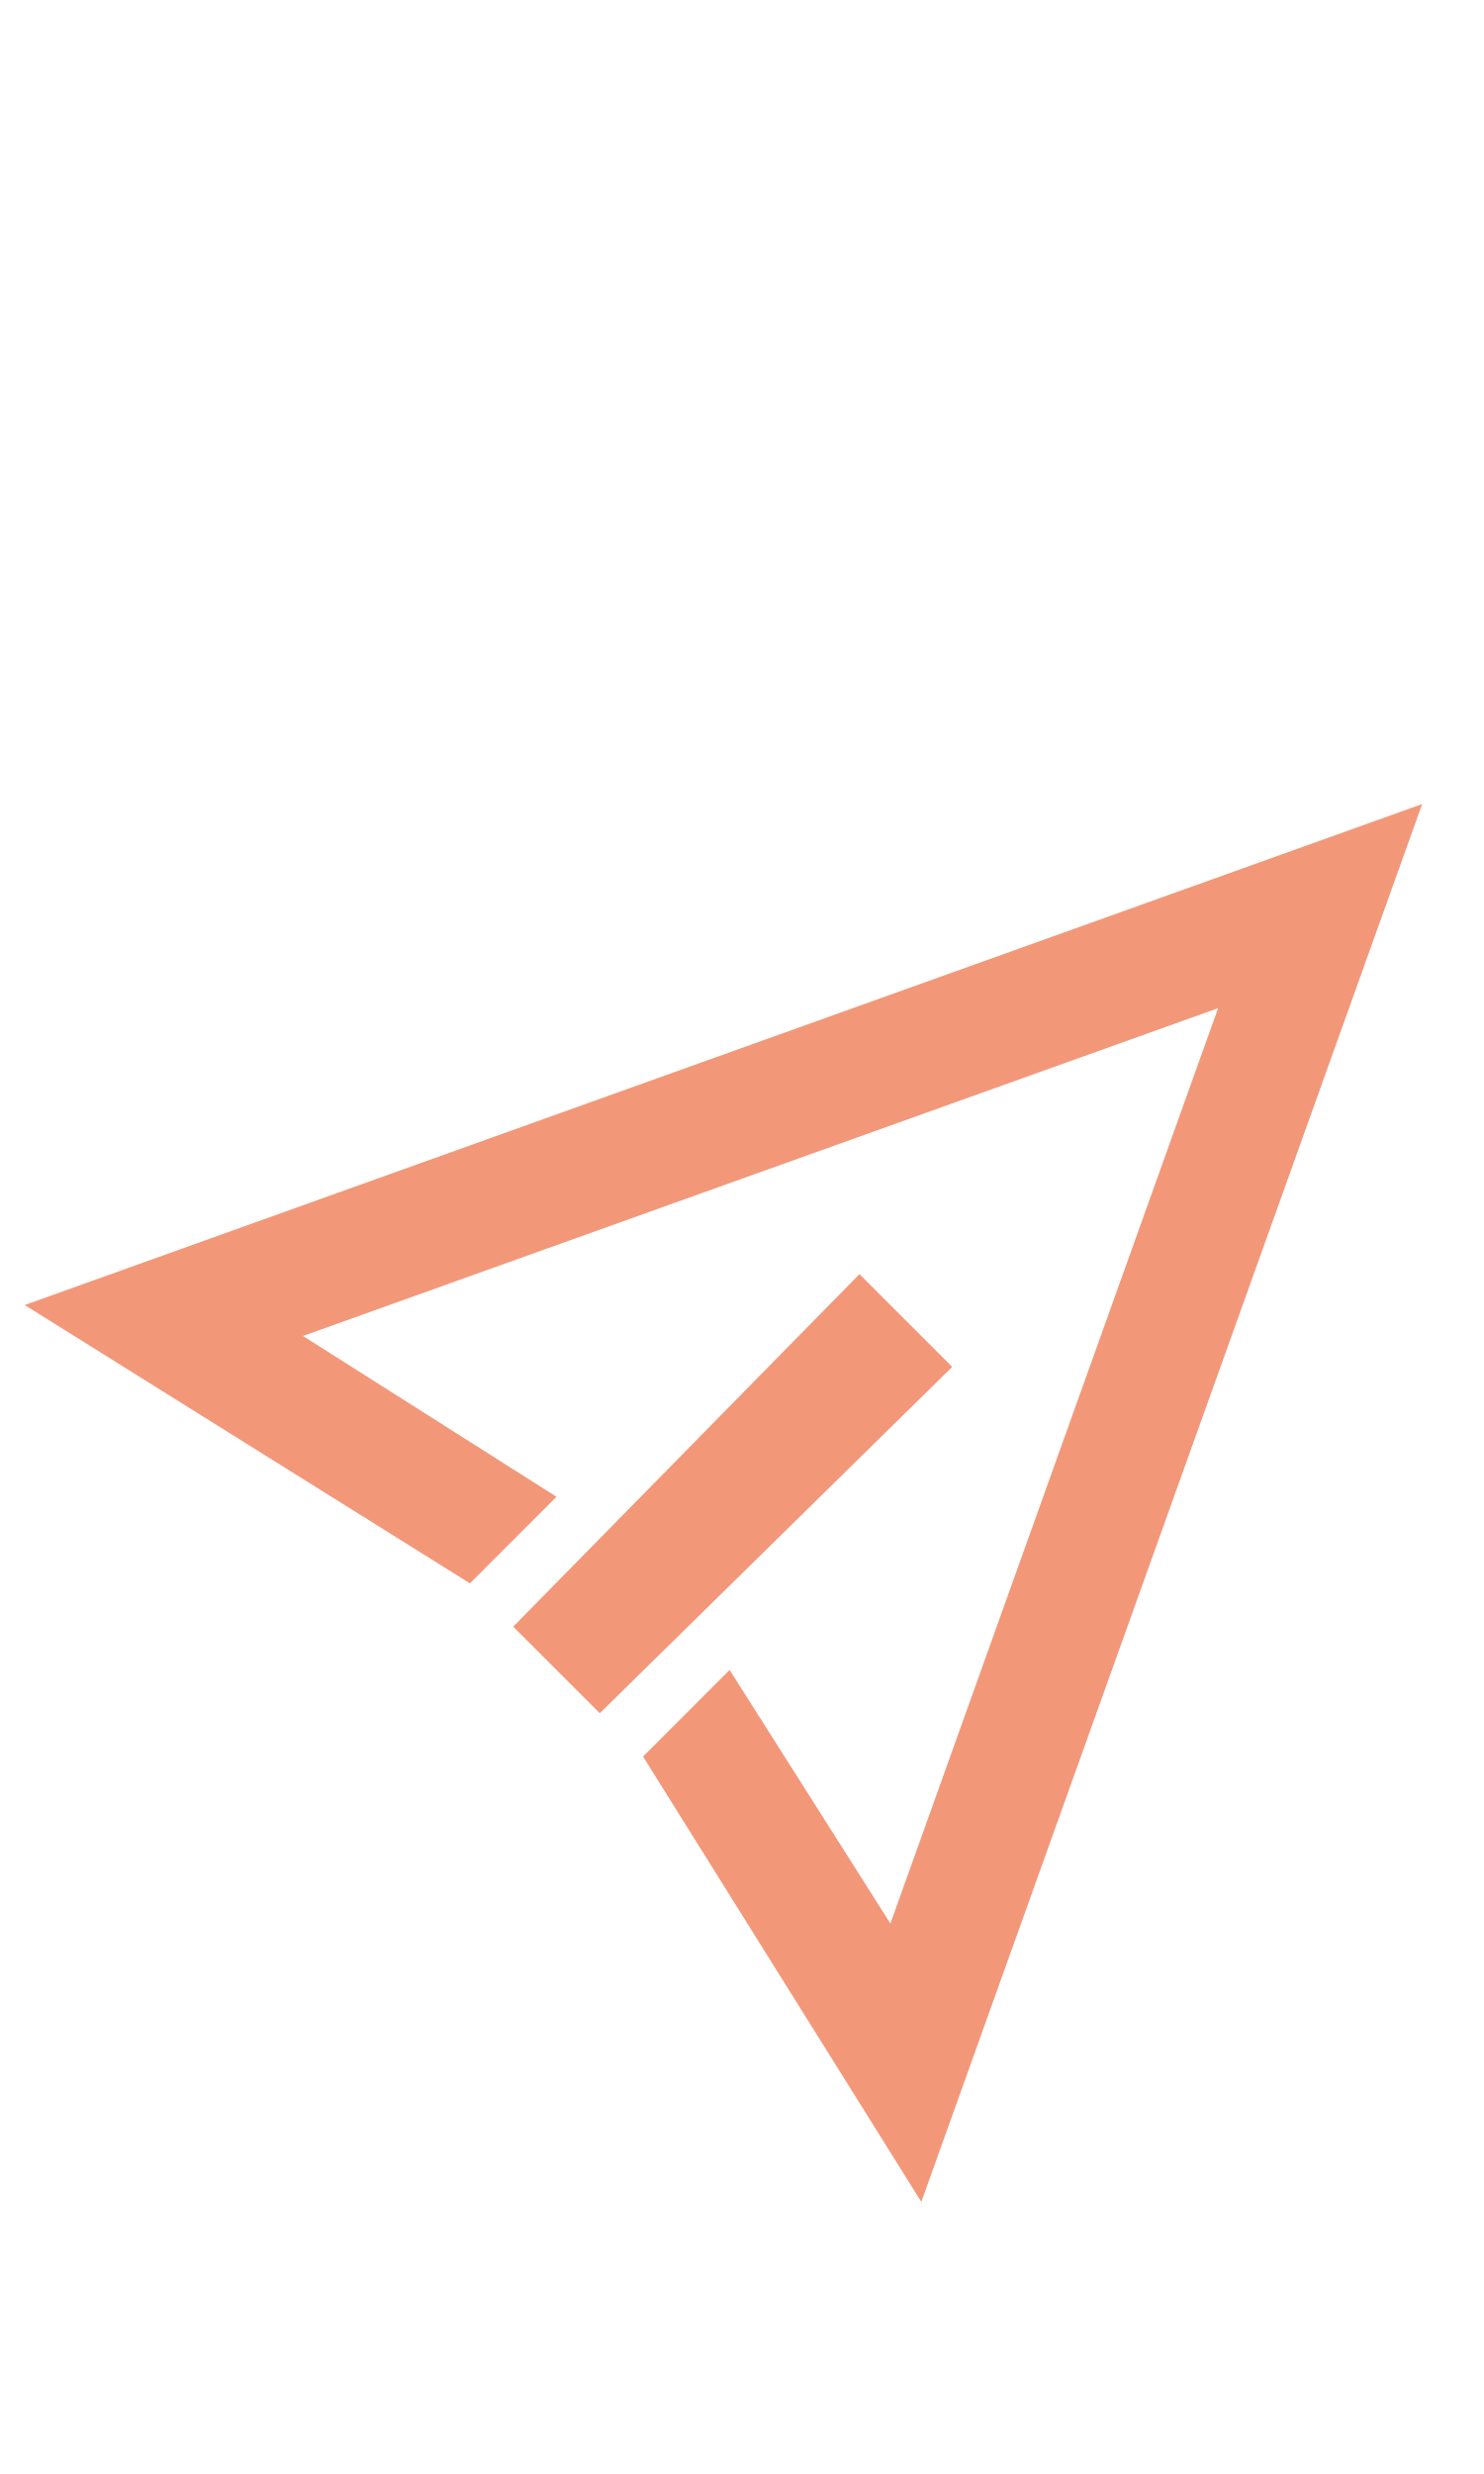
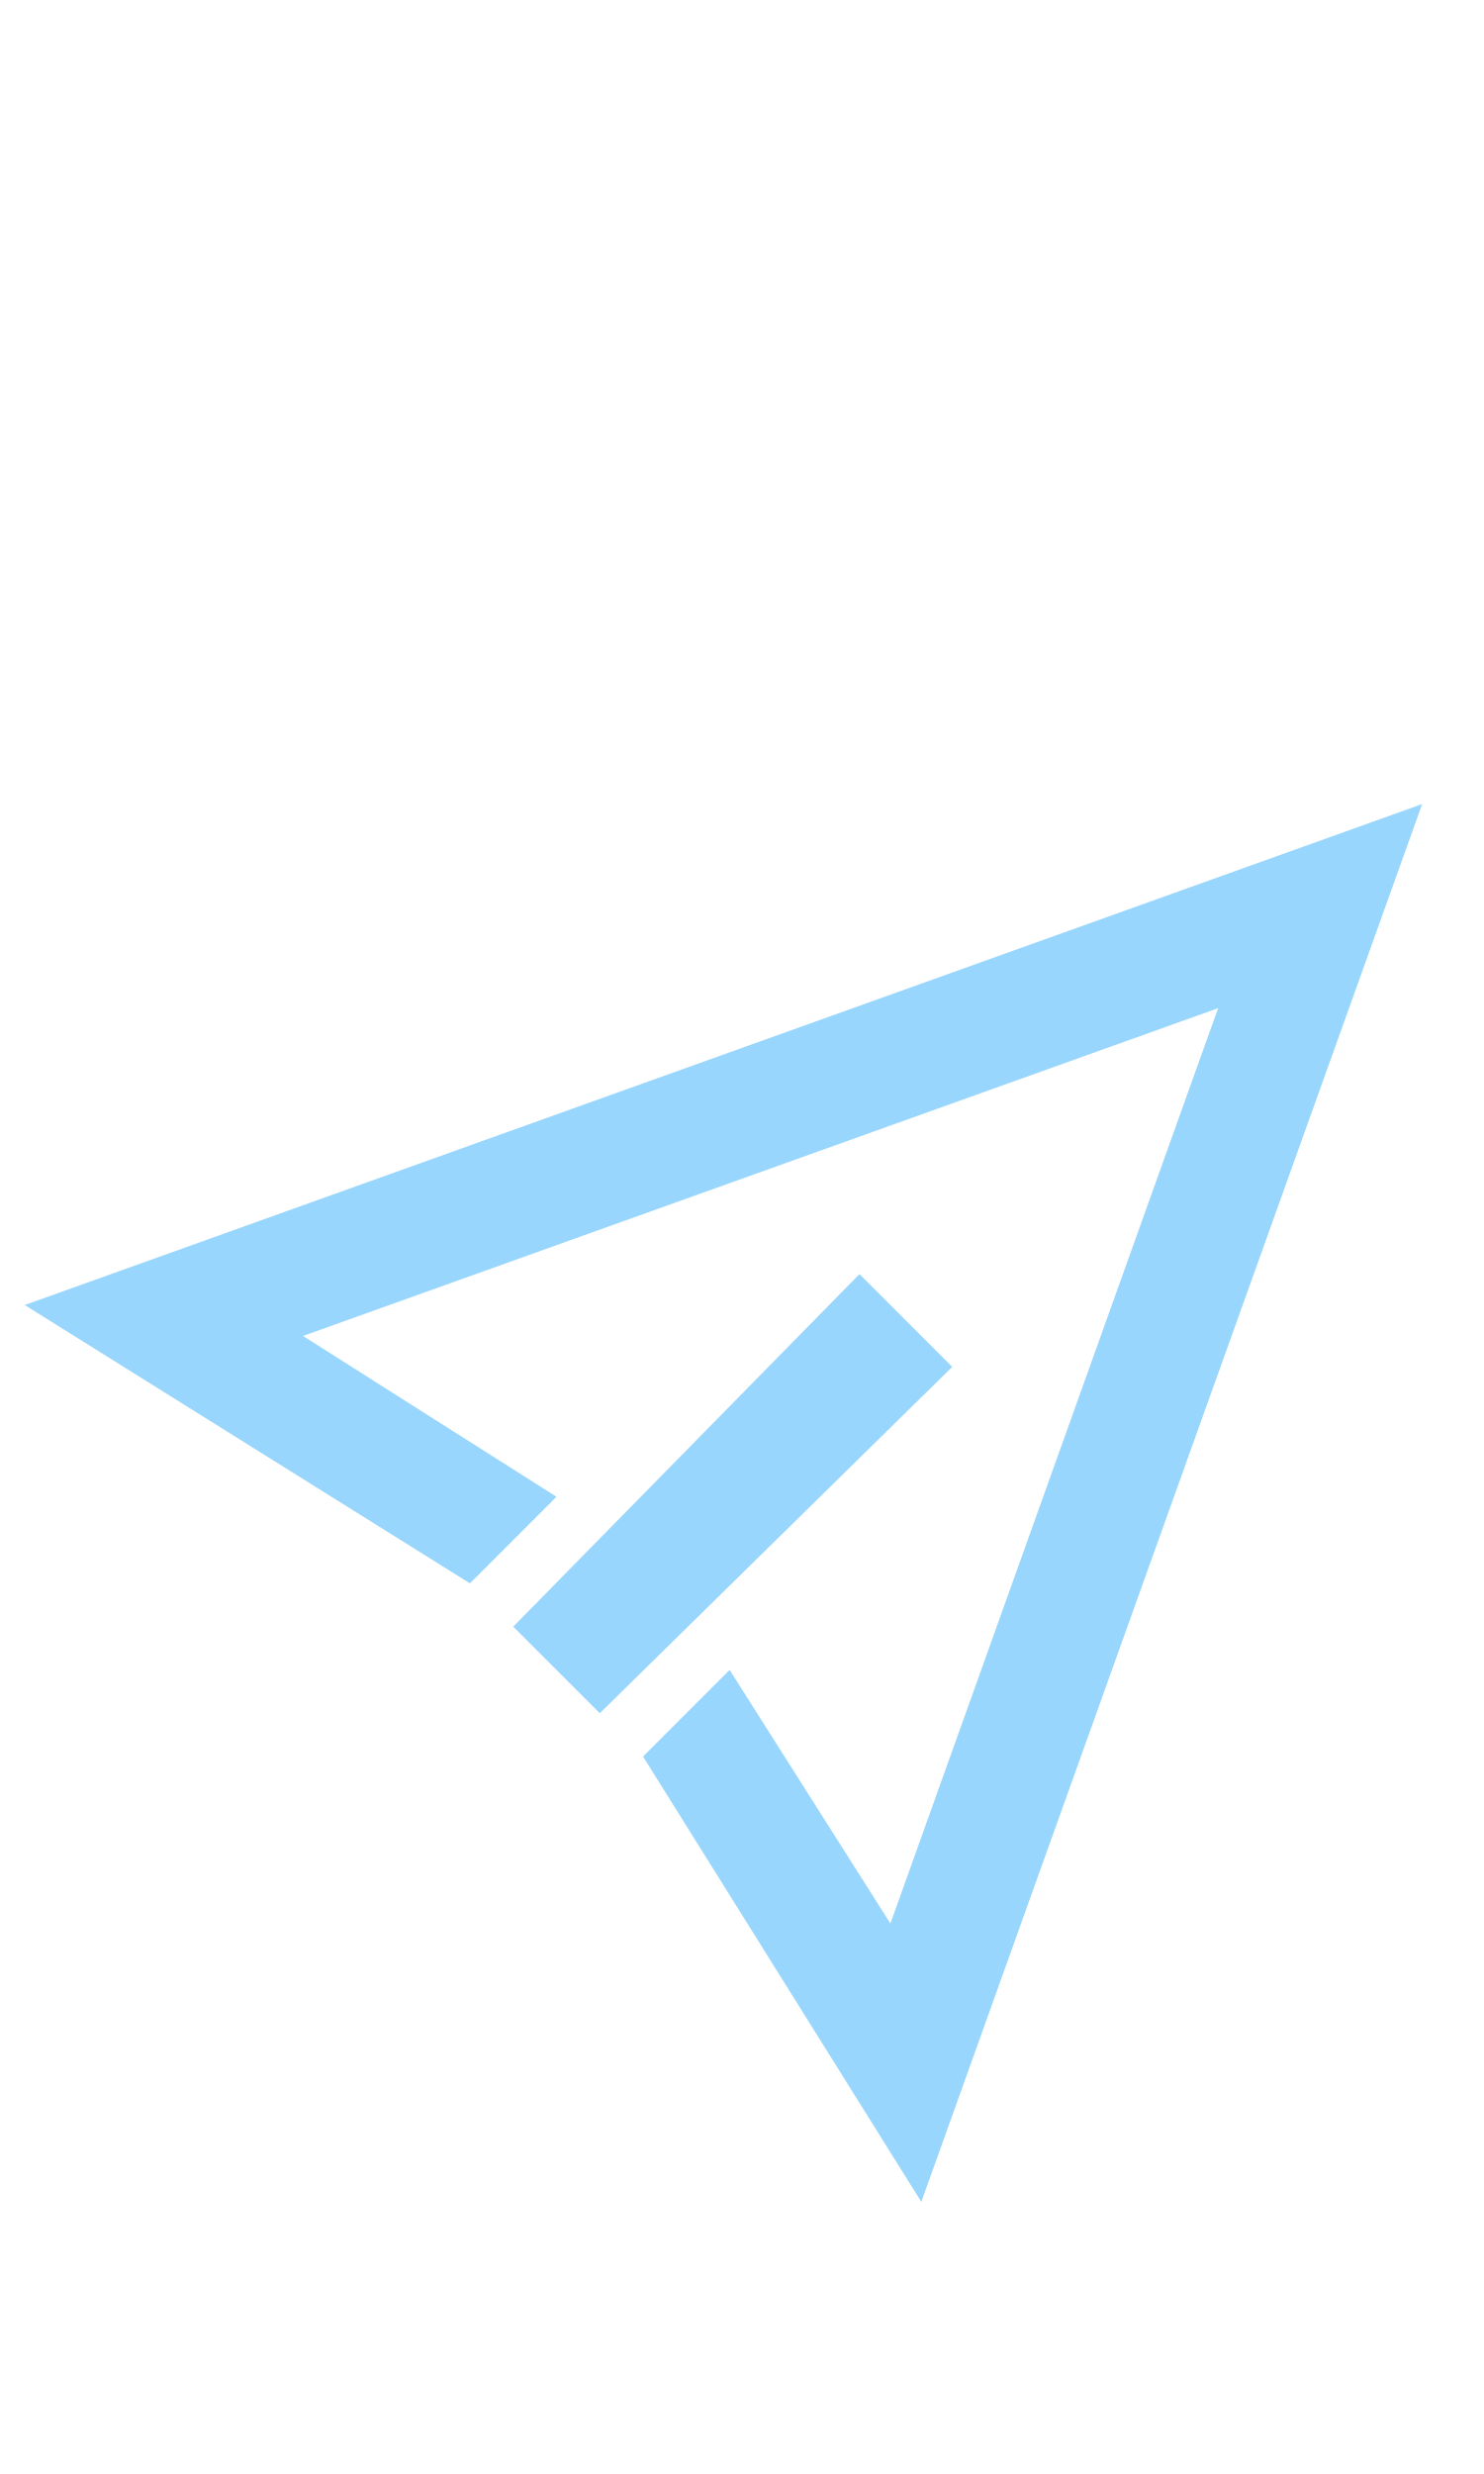
<svg xmlns="http://www.w3.org/2000/svg" version="1.1" id="Layer_1" x="0px" y="0px" viewBox="0 0 24 40" style="enable-background:new 0 0 24 40;" xml:space="preserve">
-   <style type="text/css">
+   <defs id="defs18" />
+   <style type="text/css" id="style2">
	.st0{fill-rule:evenodd;clip-rule:evenodd;fill:#F39779;}
	.st1{fill:none;}
</style>
  <g id="Send">
    <g id="ic-send" transform="translate(-1, 11)">
      <g id="Group_8811" transform="translate(1, 1)">
-         <polygon id="Path_18865" class="st0" points="0.4,9.1 7.6,13.6 9,12.2 4.9,9.6 19.7,4.3 14.4,19.1 11.8,15 10.4,16.4 14.9,23.6      23,1    " />
+         <polygon id="Path_18865" class="st0" points="0.4,9.1 7.6,13.6 9,12.2 4.9,9.6 19.7,4.3 14.4,19.1 11.8,15 10.4,16.4 14.9,23.6      23,1    " style="fill:#98d6fd;fill-opacity:1" />
        <g id="Group_8810" transform="translate(8, 8)">
-           <polygon id="Rectangle_4394" class="st0" points="0.3,6.3 5.9,0.6 7.4,2.1 1.7,7.7     " />
+           <polygon id="Rectangle_4394" class="st0" points="0.3,6.3 5.9,0.6 7.4,2.1 1.7,7.7     " style="fill:#98d6fd;fill-opacity:1" />
        </g>
      </g>
      <polygon id="Rectangle_4395" class="st1" points="0,0 26,0 26,26 0,26   " />
    </g>
  </g>
</svg>
